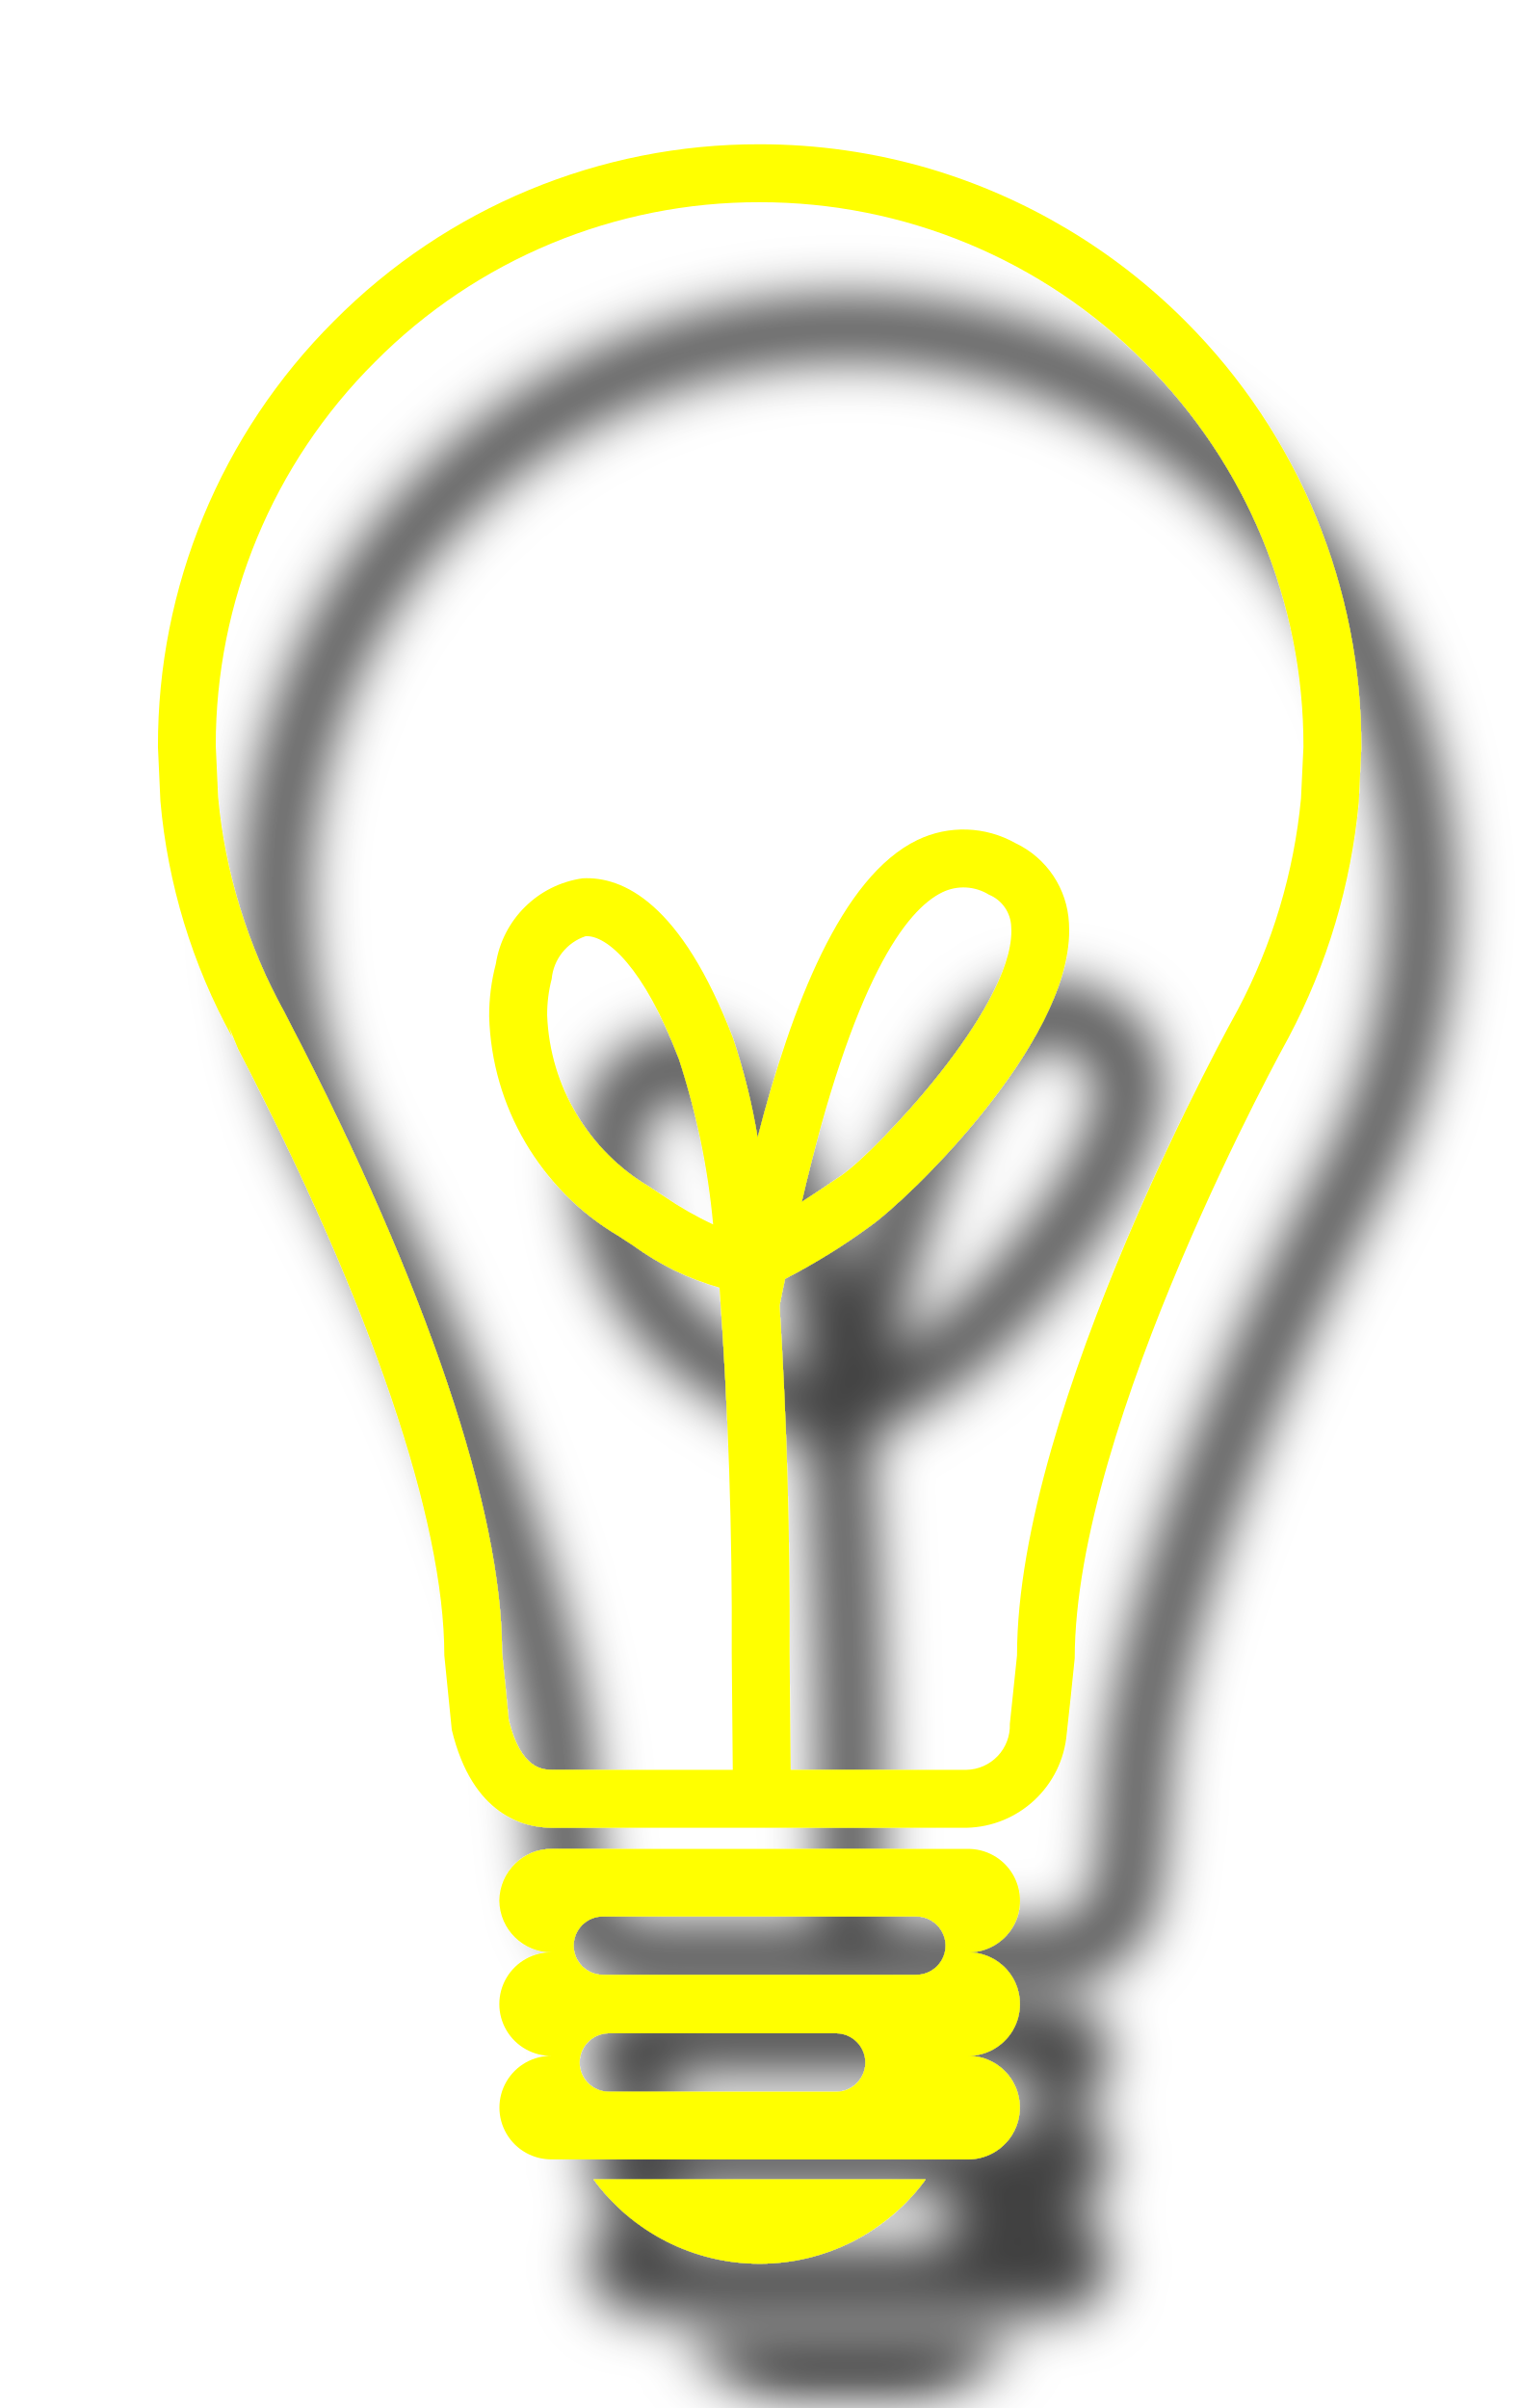
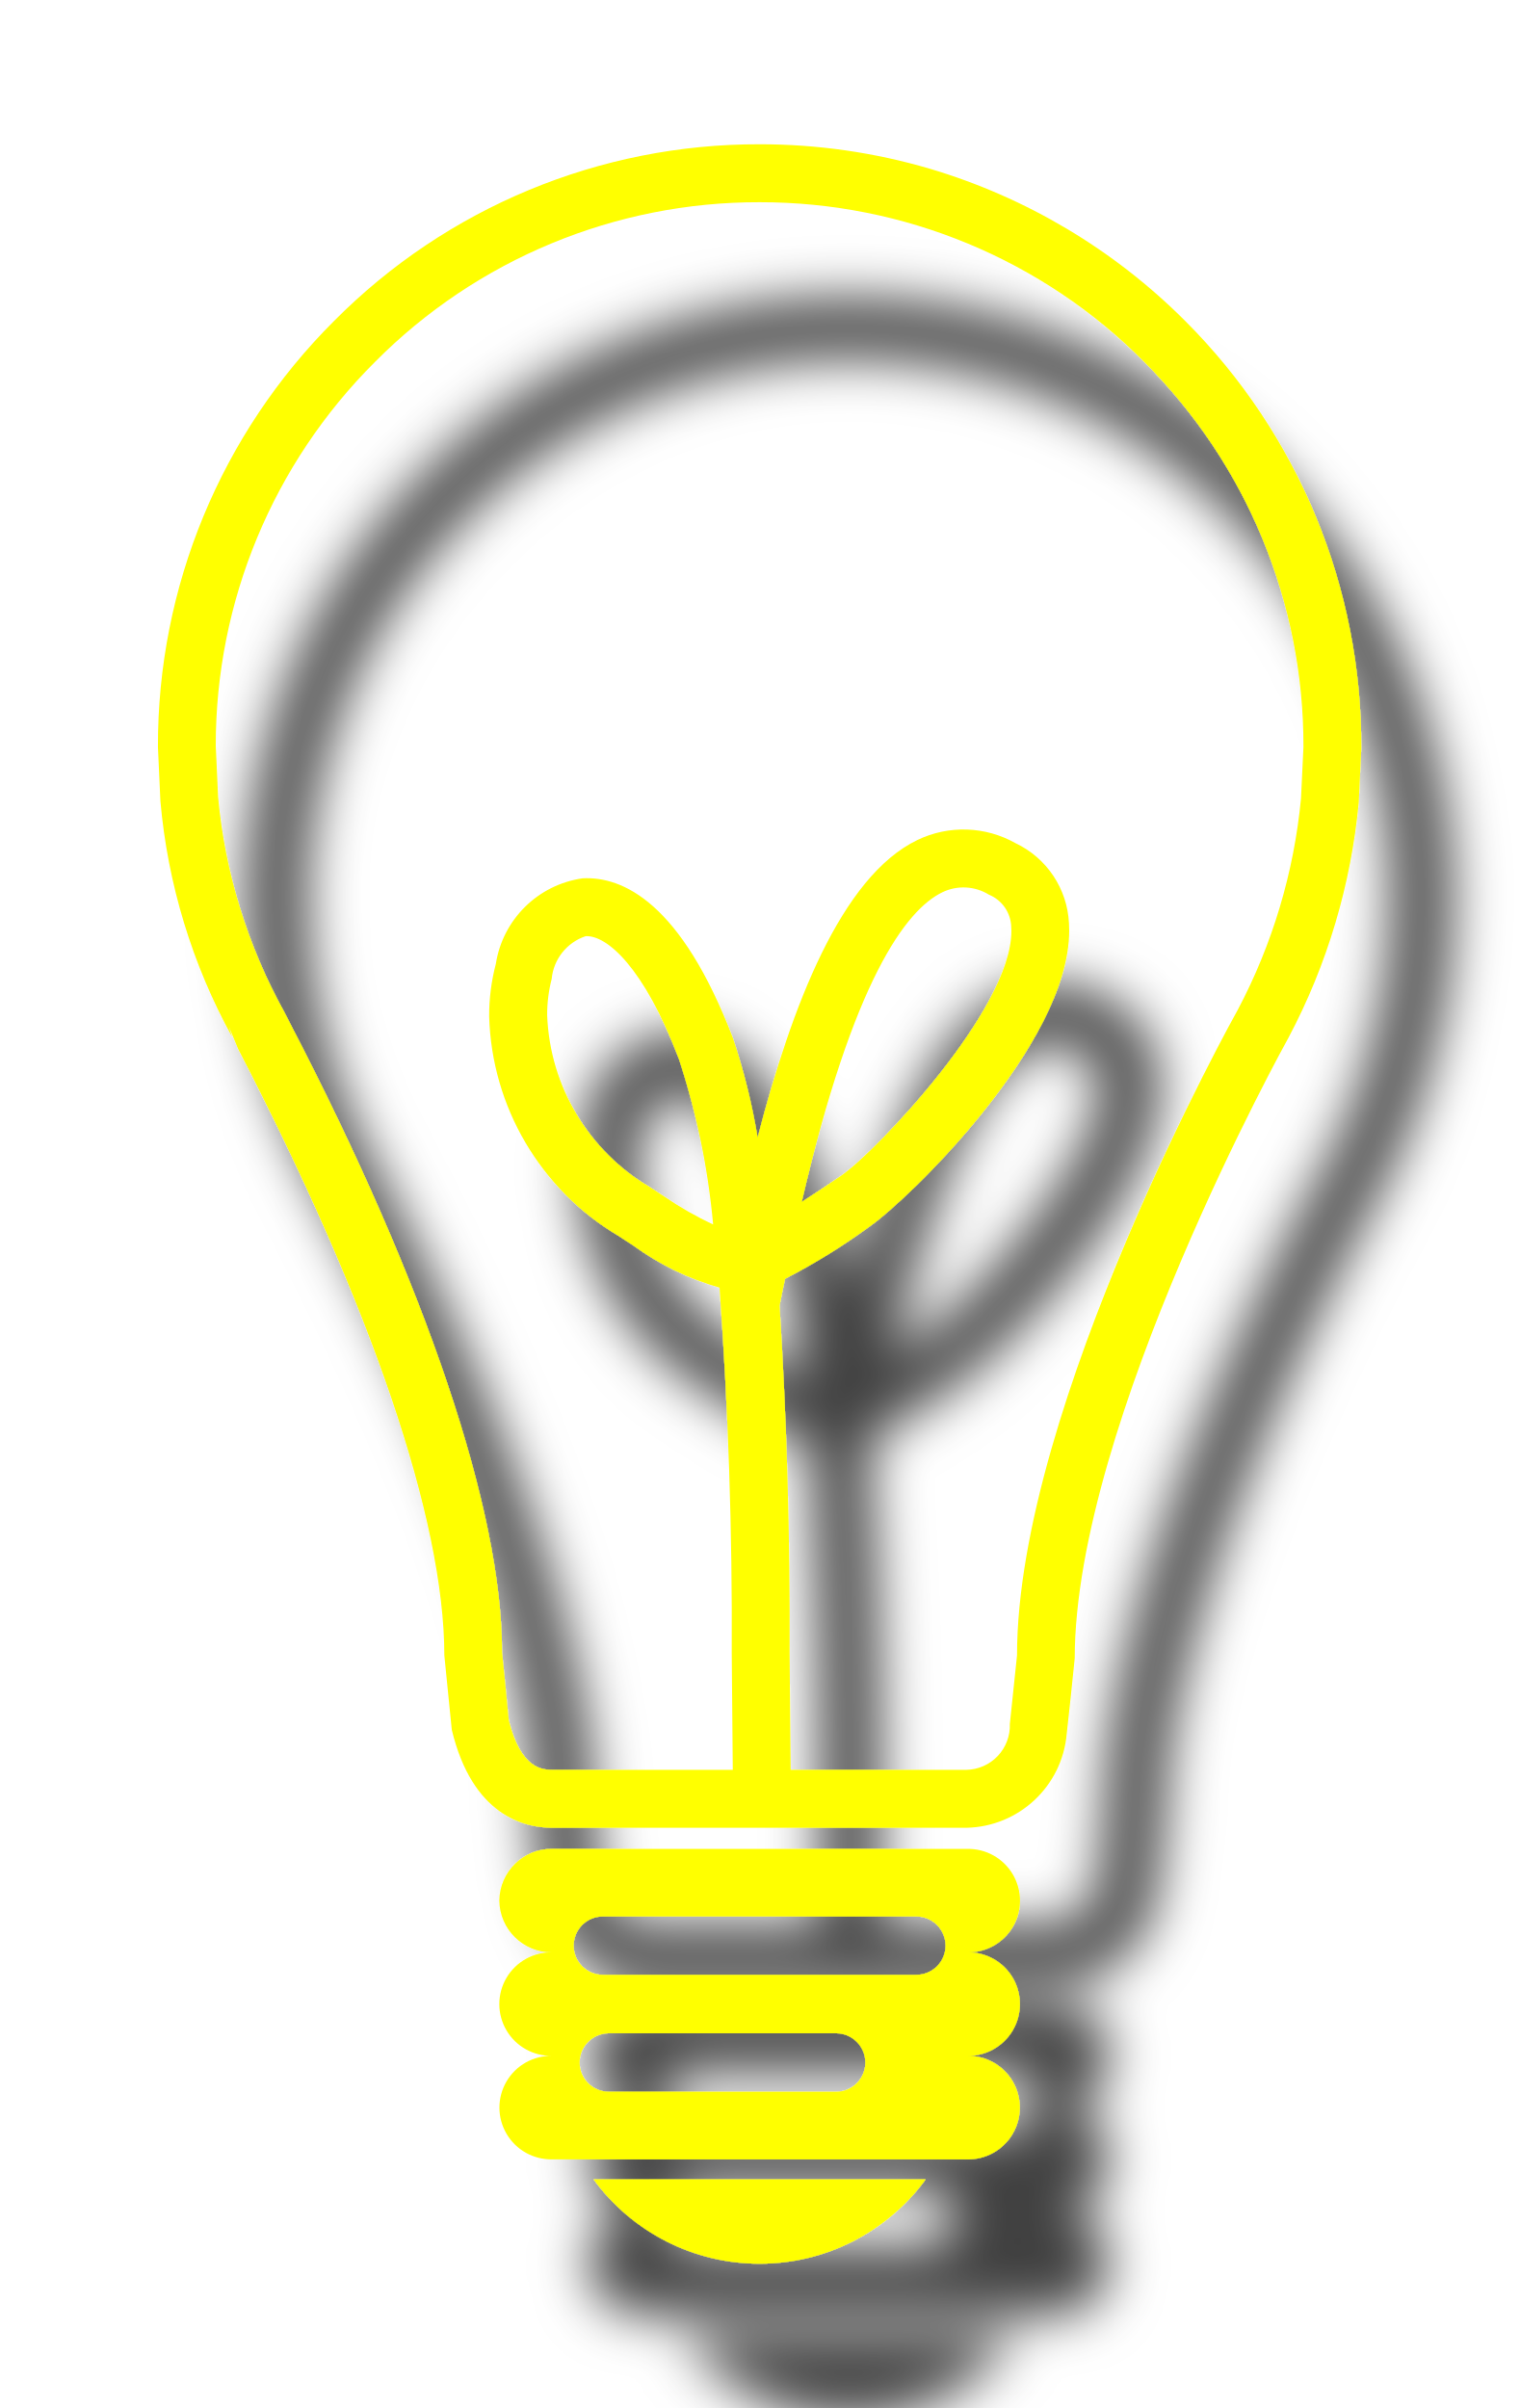
<svg xmlns="http://www.w3.org/2000/svg" preserveAspectRatio="xMidYMid" width="288.938" height="458" viewBox="0 0 288.938 458">
  <defs>
    <style>
      .cls-1 {
        fill: #ff0;
-         filter: url(#drop-shadow-1);
+         filter: url(#filter-1);
        fill-rule: evenodd;
      }
    </style>
-     <filter id="drop-shadow-1" filterUnits="userSpaceOnUse">
-       <feOffset dx="17" dy="29.445" in="SourceAlpha" />
-       <feGaussianBlur stdDeviation="5.196" result="dropBlur" />
-       <feFlood flood-opacity="0.75" />
-       <feComposite operator="in" in2="dropBlur" result="dropShadowComp" />
-       <feComposite in="SourceGraphic" result="shadowed" />
+     <filter filterUnits="userSpaceOnUse" id="filter-1">
+       <feGaussianBlur result="blur-1" stdDeviation="5.196" in="SourceAlpha" />
+       <feFlood result="flood-1" flood-opacity="0.75" />
+       <feComposite result="composite-1" operator="in" in2="blur-1" />
+       <feOffset result="offset-1" dx="17" dy="29.445" />
+       <feBlend result="blend-1" in="SourceGraphic" />
    </filter>
  </defs>
  <path d="M258.415,152.621a119.132,119.132,0,0,1-13.335,44.708c-0.408,0.721-40.649,73.352-40.676,118.082a1401.753,1401.753,0,0,1-1.521,14.349,19.566,19.566,0,0,1-19.094,17.884H105.138c-5.49,0-15.279-2.324-19.212-18.632a2411.373,2411.373,0,0,1-1.419-14.161c0-25.763-13.925-66.726-39.21-115.336l-1.783-4.301,0.65,2.051a113.927,113.927,0,0,1-13.657-44.892,6427.12,6427.12,0,0,1-0.468-10.29A113.944,113.944,0,0,1,63.544,61.04a113.594,113.594,0,0,1,80.933-33.6,114.345,114.345,0,0,1,32.301,4.633A114.863,114.863,0,0,1,225.406,61.04a114.111,114.111,0,0,1,33.492,81.301,6275.892,6275.892,0,0,1-0.483,10.28ZM217.626,68.833a102.939,102.939,0,0,0-73.149-30.371A102.679,102.679,0,0,0,71.323,68.833,102.88,102.88,0,0,0,41.037,141.83a5946,5946,0,0,1,0.447,9.789,103.817,103.817,0,0,0,12.533,40.785l1.038,2.019c26.062,50.101,40.429,92.835,40.429,119.788,0,0.028,0,0.054,0,0.081a1256.482,1256.482,0,0,1,1.268,12.868c2.321,9.456,6.571,9.462,8.386,9.462h34.228l-0.197-22.217a901.464,901.464,0,0,0-2.316-69.493,52.574,52.574,0,0,1-16.429-8.035l-2.859-1.858a50.124,50.124,0,0,1-24.531-41.71,38.6,38.6,0,0,1,1.263-9.952,19.487,19.487,0,0,1,16.51-16.302c7.597-0.398,18.718,4.553,28.593,30.42a121.2,121.2,0,0,1,4.691,18.912c6.447-24.967,15.892-49.633,30.387-56.619a20.173,20.173,0,0,1,18.686,0.614,17.8,17.8,0,0,1,10.144,15.204,25.6,25.6,0,0,1,0.043,1.421c0,21.62-30.635,51.156-37.953,56.269a119.672,119.672,0,0,1-16.08,9.946,175.235,175.235,0,0,0-0.462,2.153,1609.591,1609.591,0,0,1-0.591,2.965,971.354,971.354,0,0,1,1.907,66.028l0.199,22.254h33.418a8.427,8.427,0,0,0,8.274-8.73,1770.653,1770.653,0,0,1,1.365-13.041c0-47.588,41.665-122.225,41.993-122.801a107.8,107.8,0,0,0,12.017-40.188,5837.269,5837.269,0,0,1,0.463-9.779,103,103,0,0,0-30.275-73.25Zm-81.998,164.05a142.816,142.816,0,0,0-6.5-31.469c-6.711-17.572-13.754-23.562-17.741-23.352a9.489,9.489,0,0,0-6.463,8.137,26.915,26.915,0,0,0-0.86,6.905,39.726,39.726,0,0,0,19.476,32.659l2.88,1.872a64.364,64.364,0,0,0,9.208,5.248Zm16.844-4.257a258.239,258.239,0,0,0,7.5-4.999c6.893-4.813,32.381-31.577,32.381-46.524a13.95,13.95,0,0,0-0.026-0.801,6.847,6.847,0,0,0-4.24-6.135,9.217,9.217,0,0,0-8.838-0.469c-6.973,3.363-16.956,16.754-26.777,58.928ZM94.963,361.482a9.95,9.95,0,0,1,10.069-9.822h78.875a9.841,9.841,0,1,1,0,19.676,9.844,9.844,0,1,1,0,19.683,9.848,9.848,0,1,1,0,19.692H105.032a9.848,9.848,0,1,1,0-19.692,9.844,9.844,0,1,1,0-19.683,9.964,9.964,0,0,1-10.069-9.854Zm20.755,36.372h43.378a5.563,5.563,0,0,0,0-11.125H115.718a5.563,5.563,0,0,0,0,11.125Zm-0.995-22.239h59.492a5.555,5.555,0,1,0,0-11.109H114.723a5.555,5.555,0,1,0,0,11.109Zm29.754,54.945a39.12,39.12,0,0,1-31.586-16.038h63.161a39.1,39.1,0,0,1-31.575,16.038Z" class="cls-1" />
</svg>
